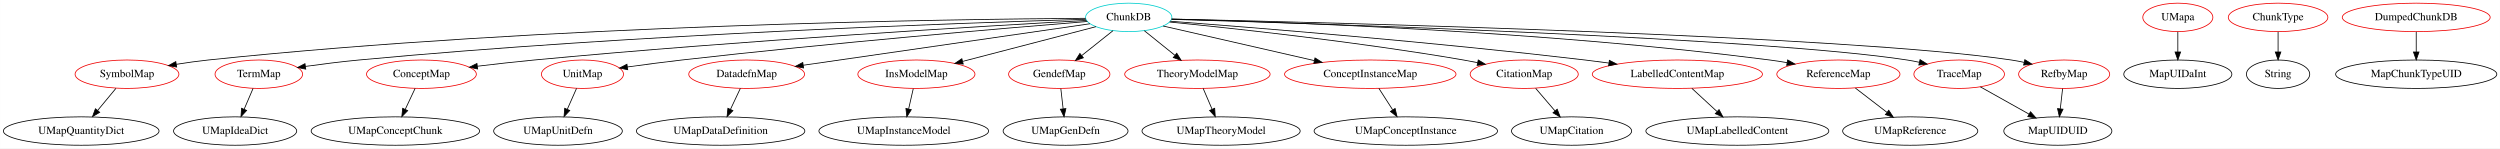
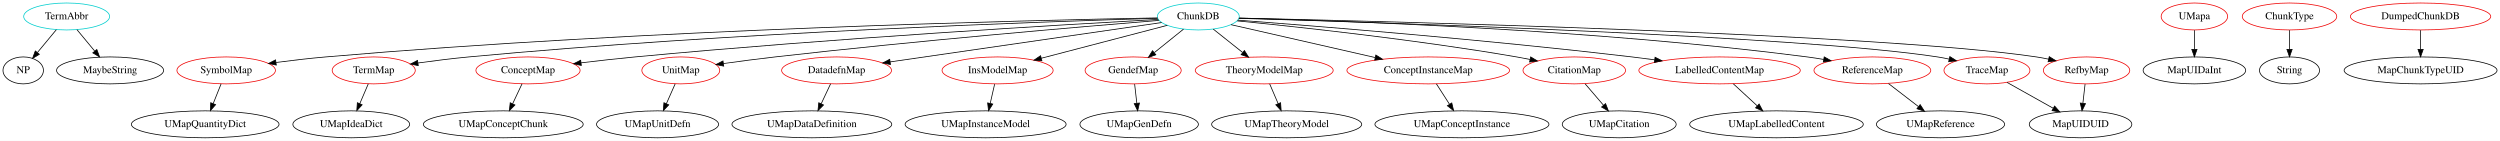
- <svg xmlns="http://www.w3.org/2000/svg" width="3167pt" height="188pt" viewBox="0.00 0.00 3166.83 188.00">
+ <svg xmlns="http://www.w3.org/2000/svg" width="3338pt" height="188pt" viewBox="0.00 0.00 3338.04 188.00">
  <g id="graph0" class="graph" transform="scale(1 1) rotate(0) translate(4 184)">
-     <polygon fill="white" stroke="transparent" points="-4,4 -4,-184 3162.83,-184 3162.83,4 -4,4" />
+     <polygon fill="white" stroke="transparent" points="-4,4 -4,-184 3334.04,-184 3334.04,4 -4,4" />
    <g id="node1" class="node">
-       <ellipse fill="none" stroke="#00cdcd" cx="1425.79" cy="-162" rx="54.69" ry="18" />
-       <text text-anchor="middle" x="1425.79" y="-158.3" font-family="Times,serif" font-size="14.00">ChunkDB</text>
+       <ellipse fill="none" stroke="#00cdcd" cx="85" cy="-162" rx="57.39" ry="18" />
+       <text text-anchor="middle" x="85" y="-158.3" font-family="Times,serif" font-size="14.00">TermAbbr</text>
    </g>
    <g id="node2" class="node">
-       <ellipse fill="none" stroke="#ee0000" cx="156.79" cy="-90" rx="65.79" ry="18" />
-       <text text-anchor="middle" x="156.79" y="-86.3" font-family="Times,serif" font-size="14.00">SymbolMap</text>
+       <ellipse fill="none" stroke="black" cx="27" cy="-90" rx="27" ry="18" />
+       <text text-anchor="middle" x="27" y="-86.3" font-family="Times,serif" font-size="14.00">NP</text>
    </g>
    <g id="edge1" class="edge">
-       <path fill="none" stroke="black" d="M1371.28,-160.81C1204.45,-159.73 686.29,-152.73 259.79,-108 246.65,-106.62 232.64,-104.65 219.32,-102.53" />
-       <polygon fill="black" stroke="black" points="219.73,-99.05 209.29,-100.89 218.6,-105.96 219.73,-99.05" />
+       <path fill="none" stroke="black" d="M71.25,-144.41C63.72,-135.31 54.26,-123.9 46.02,-113.96" />
+       <polygon fill="black" stroke="black" points="48.54,-111.51 39.46,-106.04 43.15,-115.97 48.54,-111.51" />
    </g>
    <g id="node3" class="node">
-       <ellipse fill="none" stroke="#ee0000" cx="323.79" cy="-90" rx="55.49" ry="18" />
-       <text text-anchor="middle" x="323.79" y="-86.3" font-family="Times,serif" font-size="14.00">TermMap</text>
+       <ellipse fill="none" stroke="black" cx="143" cy="-90" rx="71.49" ry="18" />
+       <text text-anchor="middle" x="143" y="-86.3" font-family="Times,serif" font-size="14.00">MaybeString</text>
    </g>
    <g id="edge2" class="edge">
-       <path fill="none" stroke="black" d="M1371.51,-159.55C1223.54,-155.27 800.79,-140.89 450.79,-108 428.52,-105.91 404.14,-102.83 382.76,-99.88" />
-       <polygon fill="black" stroke="black" points="383.23,-96.41 372.84,-98.48 382.26,-103.34 383.23,-96.41" />
+       <path fill="none" stroke="black" d="M98.75,-144.41C105.79,-135.91 114.52,-125.37 122.36,-115.91" />
+       <polygon fill="black" stroke="black" points="125.27,-117.89 128.95,-107.96 119.88,-113.42 125.27,-117.89" />
    </g>
    <g id="node4" class="node">
-       <ellipse fill="none" stroke="#ee0000" cx="529.79" cy="-90" rx="69.59" ry="18" />
-       <text text-anchor="middle" x="529.79" y="-86.3" font-family="Times,serif" font-size="14.00">ConceptMap</text>
+       <ellipse fill="none" stroke="#00cdcd" cx="1596" cy="-162" rx="54.69" ry="18" />
+       <text text-anchor="middle" x="1596" y="-158.3" font-family="Times,serif" font-size="14.00">ChunkDB</text>
+     </g>
+     <g id="node5" class="node">
+       <ellipse fill="none" stroke="#ee0000" cx="298" cy="-90" rx="65.79" ry="18" />
+       <text text-anchor="middle" x="298" y="-86.3" font-family="Times,serif" font-size="14.00">SymbolMap</text>
    </g>
    <g id="edge3" class="edge">
-       <path fill="none" stroke="black" d="M1372.31,-158.12C1248.89,-151.28 934.71,-132.77 672.79,-108 649.27,-105.78 623.62,-102.88 600.63,-100.1" />
-       <polygon fill="black" stroke="black" points="600.96,-96.62 590.61,-98.88 600.11,-103.57 600.96,-96.62" />
-     </g>
-     <g id="node5" class="node">
-       <ellipse fill="none" stroke="#ee0000" cx="733.79" cy="-90" rx="51.99" ry="18" />
-       <text text-anchor="middle" x="733.79" y="-86.3" font-family="Times,serif" font-size="14.00">UnitMap</text>
+       <path fill="none" stroke="black" d="M1541.6,-160.1C1375.11,-157.02 857.87,-144.93 431,-108 409.38,-106.13 385.86,-103.37 364.7,-100.61" />
+       <polygon fill="black" stroke="black" points="364.89,-97.1 354.52,-99.26 363.97,-104.04 364.89,-97.1" />
+     </g>
+     <g id="node6" class="node">
+       <ellipse fill="none" stroke="#ee0000" cx="495" cy="-90" rx="55.49" ry="18" />
+       <text text-anchor="middle" x="495" y="-86.3" font-family="Times,serif" font-size="14.00">TermMap</text>
    </g>
    <g id="edge4" class="edge">
-       <path fill="none" stroke="black" d="M1373.44,-156.81C1273.47,-148.66 1048.55,-129.56 859.79,-108 837.17,-105.42 812.32,-102.15 790.71,-99.18" />
-       <polygon fill="black" stroke="black" points="791.09,-95.7 780.7,-97.79 790.13,-102.63 791.09,-95.7" />
-     </g>
-     <g id="node6" class="node">
-       <ellipse fill="none" stroke="#ee0000" cx="941.79" cy="-90" rx="73.39" ry="18" />
-       <text text-anchor="middle" x="941.79" y="-86.3" font-family="Times,serif" font-size="14.00">DatadefnMap</text>
+       <path fill="none" stroke="black" d="M1541.77,-159.55C1393.96,-155.26 971.64,-140.86 622,-108 599.73,-105.91 575.35,-102.83 553.97,-99.88" />
+       <polygon fill="black" stroke="black" points="554.44,-96.41 544.05,-98.48 553.47,-103.34 554.44,-96.41" />
+     </g>
+     <g id="node7" class="node">
+       <ellipse fill="none" stroke="#ee0000" cx="701" cy="-90" rx="69.59" ry="18" />
+       <text text-anchor="middle" x="701" y="-86.3" font-family="Times,serif" font-size="14.00">ConceptMap</text>
    </g>
    <g id="edge5" class="edge">
-       <path fill="none" stroke="black" d="M1376.72,-153.9C1290.87,-141.49 1113.09,-115.77 1013.46,-101.36" />
-       <polygon fill="black" stroke="black" points="1013.87,-97.89 1003.47,-99.92 1012.87,-104.82 1013.87,-97.89" />
-     </g>
-     <g id="node7" class="node">
-       <ellipse fill="none" stroke="#ee0000" cx="1156.79" cy="-90" rx="74.19" ry="18" />
-       <text text-anchor="middle" x="1156.79" y="-86.3" font-family="Times,serif" font-size="14.00">InsModelMap</text>
+       <path fill="none" stroke="black" d="M1542.59,-158.12C1419.34,-151.28 1105.57,-132.75 844,-108 820.48,-105.77 794.83,-102.87 771.84,-100.1" />
+       <polygon fill="black" stroke="black" points="772.17,-96.62 761.82,-98.88 771.32,-103.57 772.17,-96.62" />
+     </g>
+     <g id="node8" class="node">
+       <ellipse fill="none" stroke="#ee0000" cx="905" cy="-90" rx="51.99" ry="18" />
+       <text text-anchor="middle" x="905" y="-86.3" font-family="Times,serif" font-size="14.00">UnitMap</text>
    </g>
    <g id="edge6" class="edge">
-       <path fill="none" stroke="black" d="M1384.35,-150.22C1339.17,-138.46 1266.51,-119.55 1215.48,-106.27" />
-       <polygon fill="black" stroke="black" points="1216.13,-102.83 1205.57,-103.69 1214.37,-109.6 1216.13,-102.83" />
-     </g>
-     <g id="node8" class="node">
-       <ellipse fill="none" stroke="#ee0000" cx="1337.79" cy="-90" rx="64.19" ry="18" />
-       <text text-anchor="middle" x="1337.79" y="-86.3" font-family="Times,serif" font-size="14.00">GendefMap</text>
+       <path fill="none" stroke="black" d="M1543.35,-156.78C1443.36,-148.6 1219.18,-129.51 1031,-108 1008.38,-105.41 983.52,-102.15 961.92,-99.18" />
+       <polygon fill="black" stroke="black" points="962.3,-95.7 951.91,-97.79 961.34,-102.63 962.3,-95.7" />
+     </g>
+     <g id="node9" class="node">
+       <ellipse fill="none" stroke="#ee0000" cx="1113" cy="-90" rx="73.39" ry="18" />
+       <text text-anchor="middle" x="1113" y="-86.3" font-family="Times,serif" font-size="14.00">DatadefnMap</text>
    </g>
    <g id="edge7" class="edge">
-       <path fill="none" stroke="black" d="M1405.82,-145.12C1394.18,-135.85 1379.29,-124.01 1366.41,-113.76" />
-       <polygon fill="black" stroke="black" points="1368.3,-110.79 1358.29,-107.31 1363.94,-116.27 1368.3,-110.79" />
-     </g>
-     <g id="node9" class="node">
-       <ellipse fill="none" stroke="#ee0000" cx="1512.79" cy="-90" rx="92.08" ry="18" />
-       <text text-anchor="middle" x="1512.79" y="-86.3" font-family="Times,serif" font-size="14.00">TheoryModelMap</text>
+       <path fill="none" stroke="black" d="M1547.03,-153.9C1461.35,-141.49 1283.94,-115.77 1184.52,-101.36" />
+       <polygon fill="black" stroke="black" points="1184.95,-97.89 1174.55,-99.92 1183.95,-104.82 1184.95,-97.89" />
+     </g>
+     <g id="node10" class="node">
+       <ellipse fill="none" stroke="#ee0000" cx="1328" cy="-90" rx="74.19" ry="18" />
+       <text text-anchor="middle" x="1328" y="-86.3" font-family="Times,serif" font-size="14.00">InsModelMap</text>
    </g>
    <g id="edge8" class="edge">
-       <path fill="none" stroke="black" d="M1445.53,-145.12C1456.97,-135.92 1471.56,-124.18 1484.23,-113.98" />
-       <polygon fill="black" stroke="black" points="1486.62,-116.55 1492.22,-107.55 1482.23,-111.09 1486.62,-116.55" />
-     </g>
-     <g id="node10" class="node">
-       <ellipse fill="none" stroke="#ee0000" cx="1731.79" cy="-90" rx="108.58" ry="18" />
-       <text text-anchor="middle" x="1731.79" y="-86.3" font-family="Times,serif" font-size="14.00">ConceptInstanceMap</text>
+       <path fill="none" stroke="black" d="M1554.71,-150.22C1509.7,-138.46 1437.31,-119.55 1386.47,-106.27" />
+       <polygon fill="black" stroke="black" points="1387.16,-102.84 1376.6,-103.69 1385.39,-109.61 1387.16,-102.84" />
+     </g>
+     <g id="node11" class="node">
+       <ellipse fill="none" stroke="#ee0000" cx="1509" cy="-90" rx="64.19" ry="18" />
+       <text text-anchor="middle" x="1509" y="-86.3" font-family="Times,serif" font-size="14.00">GendefMap</text>
    </g>
    <g id="edge9" class="edge">
-       <path fill="none" stroke="black" d="M1469.31,-151.05C1519.14,-139.64 1601.52,-120.8 1660.71,-107.26" />
-       <polygon fill="black" stroke="black" points="1661.77,-110.61 1670.74,-104.97 1660.21,-103.79 1661.77,-110.61" />
-     </g>
-     <g id="node11" class="node">
-       <ellipse fill="none" stroke="#ee0000" cx="1926.79" cy="-90" rx="68.49" ry="18" />
-       <text text-anchor="middle" x="1926.79" y="-86.3" font-family="Times,serif" font-size="14.00">CitationMap</text>
+       <path fill="none" stroke="black" d="M1576.26,-145.12C1564.74,-135.85 1550.02,-124.01 1537.29,-113.76" />
+       <polygon fill="black" stroke="black" points="1539.25,-110.85 1529.27,-107.31 1534.86,-116.3 1539.25,-110.85" />
+     </g>
+     <g id="node12" class="node">
+       <ellipse fill="none" stroke="#ee0000" cx="1684" cy="-90" rx="92.08" ry="18" />
+       <text text-anchor="middle" x="1684" y="-86.3" font-family="Times,serif" font-size="14.00">TheoryModelMap</text>
    </g>
    <g id="edge10" class="edge">
-       <path fill="none" stroke="black" d="M1477.58,-156.09C1557.7,-148.15 1716.38,-131.01 1849.79,-108 1855.58,-107 1861.6,-105.86 1867.59,-104.65" />
-       <polygon fill="black" stroke="black" points="1868.55,-108.03 1877.63,-102.57 1867.13,-101.17 1868.55,-108.03" />
-     </g>
-     <g id="node12" class="node">
-       <ellipse fill="none" stroke="#ee0000" cx="2120.79" cy="-90" rx="107.78" ry="18" />
-       <text text-anchor="middle" x="2120.79" y="-86.3" font-family="Times,serif" font-size="14.00">LabelledContentMap</text>
+       <path fill="none" stroke="black" d="M1615.97,-145.12C1627.53,-135.92 1642.29,-124.18 1655.11,-113.98" />
+       <polygon fill="black" stroke="black" points="1657.55,-116.52 1663.19,-107.55 1653.19,-111.04 1657.55,-116.52" />
+     </g>
+     <g id="node13" class="node">
+       <ellipse fill="none" stroke="#ee0000" cx="1903" cy="-90" rx="108.58" ry="18" />
+       <text text-anchor="middle" x="1903" y="-86.3" font-family="Times,serif" font-size="14.00">ConceptInstanceMap</text>
    </g>
    <g id="edge11" class="edge">
-       <path fill="none" stroke="black" d="M1478.49,-157.11C1580.21,-149.38 1810.66,-130.87 2003.79,-108 2013.58,-106.84 2023.8,-105.52 2033.97,-104.14" />
-       <polygon fill="black" stroke="black" points="2034.66,-107.57 2044.09,-102.74 2033.7,-100.64 2034.66,-107.57" />
-     </g>
-     <g id="node13" class="node">
-       <ellipse fill="none" stroke="#ee0000" cx="2324.79" cy="-90" rx="77.99" ry="18" />
-       <text text-anchor="middle" x="2324.79" y="-86.3" font-family="Times,serif" font-size="14.00">ReferenceMap</text>
+       <path fill="none" stroke="black" d="M1639.66,-151.05C1689.74,-139.63 1772.56,-120.74 1831.96,-107.2" />
+       <polygon fill="black" stroke="black" points="1833.05,-110.54 1842.03,-104.9 1831.5,-103.71 1833.05,-110.54" />
+     </g>
+     <g id="node14" class="node">
+       <ellipse fill="none" stroke="#ee0000" cx="2098" cy="-90" rx="68.49" ry="18" />
+       <text text-anchor="middle" x="2098" y="-86.3" font-family="Times,serif" font-size="14.00">CitationMap</text>
    </g>
    <g id="edge12" class="edge">
-       <path fill="none" stroke="black" d="M1480.19,-159.85C1611.14,-156.55 1954.09,-144.82 2237.79,-108 2244.93,-107.07 2252.36,-105.92 2259.74,-104.65" />
-       <polygon fill="black" stroke="black" points="2260.51,-108.07 2269.74,-102.86 2259.28,-101.18 2260.51,-108.07" />
-     </g>
-     <g id="node14" class="node">
-       <ellipse fill="none" stroke="#ee0000" cx="2477.79" cy="-90" rx="57.39" ry="18" />
-       <text text-anchor="middle" x="2477.79" y="-86.3" font-family="Times,serif" font-size="14.00">TraceMap</text>
+       <path fill="none" stroke="black" d="M1647.91,-156.1C1728.22,-148.17 1887.27,-131.05 2021,-108 2026.79,-107 2032.8,-105.86 2038.8,-104.65" />
+       <polygon fill="black" stroke="black" points="2039.76,-108.03 2048.84,-102.57 2038.34,-101.17 2039.76,-108.03" />
+     </g>
+     <g id="node15" class="node">
+       <ellipse fill="none" stroke="#ee0000" cx="2292" cy="-90" rx="107.78" ry="18" />
+       <text text-anchor="middle" x="2292" y="-86.3" font-family="Times,serif" font-size="14.00">LabelledContentMap</text>
    </g>
    <g id="edge13" class="edge">
-       <path fill="none" stroke="black" d="M1480.17,-159.5C1659.32,-154.33 2229.87,-136.03 2411.79,-108 2416.85,-107.22 2422.09,-106.22 2427.29,-105.09" />
-       <polygon fill="black" stroke="black" points="2428.26,-108.46 2437.21,-102.8 2426.68,-101.64 2428.26,-108.46" />
-     </g>
-     <g id="node15" class="node">
-       <ellipse fill="none" stroke="#ee0000" cx="2610.79" cy="-90" rx="57.69" ry="18" />
-       <text text-anchor="middle" x="2610.79" y="-86.3" font-family="Times,serif" font-size="14.00">RefbyMap</text>
+       <path fill="none" stroke="black" d="M1648.79,-157.11C1750.69,-149.39 1981.53,-130.89 2175,-108 2184.78,-106.84 2195.01,-105.52 2205.17,-104.14" />
+       <polygon fill="black" stroke="black" points="2205.87,-107.58 2215.3,-102.74 2204.91,-100.64 2205.87,-107.58" />
+     </g>
+     <g id="node16" class="node">
+       <ellipse fill="none" stroke="#ee0000" cx="2496" cy="-90" rx="77.99" ry="18" />
+       <text text-anchor="middle" x="2496" y="-86.3" font-family="Times,serif" font-size="14.00">ReferenceMap</text>
    </g>
    <g id="edge14" class="edge">
-       <path fill="none" stroke="black" d="M1480.2,-159.87C1674.67,-155.61 2334.9,-139.13 2543.79,-108 2549.13,-107.2 2554.67,-106.16 2560.16,-104.99" />
-       <polygon fill="black" stroke="black" points="2560.99,-108.39 2569.95,-102.75 2559.43,-101.56 2560.99,-108.39" />
+       <path fill="none" stroke="black" d="M1650.46,-159.85C1781.58,-156.57 2124.95,-144.86 2409,-108 2416.13,-107.07 2423.57,-105.92 2430.95,-104.65" />
+       <polygon fill="black" stroke="black" points="2431.72,-108.07 2440.95,-102.86 2430.48,-101.18 2431.72,-108.07" />
+     </g>
+     <g id="node17" class="node">
+       <ellipse fill="none" stroke="#ee0000" cx="2649" cy="-90" rx="57.39" ry="18" />
+       <text text-anchor="middle" x="2649" y="-86.3" font-family="Times,serif" font-size="14.00">TraceMap</text>
+     </g>
+     <g id="edge15" class="edge">
+       <path fill="none" stroke="black" d="M1650.12,-159.51C1829.1,-154.36 2400.79,-136.07 2583,-108 2588.06,-107.22 2593.29,-106.22 2598.5,-105.09" />
+       <polygon fill="black" stroke="black" points="2599.47,-108.46 2608.42,-102.8 2597.89,-101.64 2599.47,-108.46" />
    </g>
    <g id="node18" class="node">
-       <ellipse fill="none" stroke="black" cx="98.79" cy="-18" rx="98.58" ry="18" />
-       <text text-anchor="middle" x="98.79" y="-14.3" font-family="Times,serif" font-size="14.00">UMapQuantityDict</text>
+       <ellipse fill="none" stroke="#ee0000" cx="2782" cy="-90" rx="57.69" ry="18" />
+       <text text-anchor="middle" x="2782" y="-86.3" font-family="Times,serif" font-size="14.00">RefbyMap</text>
    </g>
    <g id="edge16" class="edge">
-       <path fill="none" stroke="black" d="M142.75,-72.05C135.8,-63.67 127.27,-53.38 119.59,-44.1" />
-       <polygon fill="black" stroke="black" points="122.18,-41.74 113.11,-36.28 116.79,-46.21 122.18,-41.74" />
+       <path fill="none" stroke="black" d="M1650.45,-159.87C1845.1,-155.61 2505.92,-139.15 2715,-108 2720.34,-107.2 2725.87,-106.16 2731.37,-104.99" />
+       <polygon fill="black" stroke="black" points="2732.19,-108.39 2741.16,-102.75 2730.63,-101.56 2732.19,-108.39" />
    </g>
    <g id="node21" class="node">
-       <ellipse fill="none" stroke="black" cx="293.79" cy="-18" rx="77.99" ry="18" />
-       <text text-anchor="middle" x="293.79" y="-14.3" font-family="Times,serif" font-size="14.00">UMapIdeaDict</text>
+       <ellipse fill="none" stroke="black" cx="270" cy="-18" rx="98.58" ry="18" />
+       <text text-anchor="middle" x="270" y="-14.3" font-family="Times,serif" font-size="14.00">UMapQuantityDict</text>
+     </g>
+     <g id="edge18" class="edge">
+       <path fill="none" stroke="black" d="M291.22,-72.05C288.07,-64.18 284.25,-54.62 280.72,-45.79" />
+       <polygon fill="black" stroke="black" points="283.87,-44.26 276.91,-36.28 277.37,-46.86 283.87,-44.26" />
+     </g>
+     <g id="node24" class="node">
+       <ellipse fill="none" stroke="black" cx="465" cy="-18" rx="77.99" ry="18" />
+       <text text-anchor="middle" x="465" y="-14.3" font-family="Times,serif" font-size="14.00">UMapIdeaDict</text>
+     </g>
+     <g id="edge21" class="edge">
+       <path fill="none" stroke="black" d="M487.74,-72.05C484.32,-64.09 480.18,-54.41 476.36,-45.51" />
+       <polygon fill="black" stroke="black" points="479.56,-44.09 472.4,-36.28 473.13,-46.85 479.56,-44.09" />
+     </g>
+     <g id="node22" class="node">
+       <ellipse fill="none" stroke="black" cx="668" cy="-18" rx="106.68" ry="18" />
+       <text text-anchor="middle" x="668" y="-14.3" font-family="Times,serif" font-size="14.00">UMapConceptChunk</text>
    </g>
    <g id="edge19" class="edge">
-       <path fill="none" stroke="black" d="M316.53,-72.05C313.12,-64.09 308.97,-54.41 305.15,-45.51" />
-       <polygon fill="black" stroke="black" points="308.35,-44.09 301.19,-36.28 301.92,-46.85 308.35,-44.09" />
+       <path fill="none" stroke="black" d="M693.01,-72.05C689.26,-64.09 684.69,-54.41 680.5,-45.51" />
+       <polygon fill="black" stroke="black" points="683.57,-43.83 676.14,-36.28 677.24,-46.81 683.57,-43.83" />
+     </g>
+     <g id="node23" class="node">
+       <ellipse fill="none" stroke="black" cx="874" cy="-18" rx="81.49" ry="18" />
+       <text text-anchor="middle" x="874" y="-14.3" font-family="Times,serif" font-size="14.00">UMapUnitDefn</text>
+     </g>
+     <g id="edge20" class="edge">
+       <path fill="none" stroke="black" d="M897.5,-72.05C893.97,-64.09 889.68,-54.41 885.74,-45.51" />
+       <polygon fill="black" stroke="black" points="888.9,-44 881.65,-36.28 882.5,-46.84 888.9,-44" />
+     </g>
+     <g id="node26" class="node">
+       <ellipse fill="none" stroke="black" cx="1080" cy="-18" rx="106.68" ry="18" />
+       <text text-anchor="middle" x="1080" y="-14.3" font-family="Times,serif" font-size="14.00">UMapDataDefinition</text>
+     </g>
+     <g id="edge24" class="edge">
+       <path fill="none" stroke="black" d="M1105.01,-72.05C1101.26,-64.09 1096.69,-54.41 1092.5,-45.51" />
+       <polygon fill="black" stroke="black" points="1095.57,-43.83 1088.14,-36.28 1089.24,-46.81 1095.57,-43.83" />
+     </g>
+     <g id="node27" class="node">
+       <ellipse fill="none" stroke="black" cx="1312" cy="-18" rx="107.48" ry="18" />
+       <text text-anchor="middle" x="1312" y="-14.3" font-family="Times,serif" font-size="14.00">UMapInstanceModel</text>
+     </g>
+     <g id="edge25" class="edge">
+       <path fill="none" stroke="black" d="M1324.04,-71.7C1322.28,-63.98 1320.16,-54.71 1318.2,-46.11" />
+       <polygon fill="black" stroke="black" points="1321.55,-45.07 1315.91,-36.1 1314.73,-46.63 1321.55,-45.07" />
+     </g>
+     <g id="node28" class="node">
+       <ellipse fill="none" stroke="black" cx="1517" cy="-18" rx="79.09" ry="18" />
+       <text text-anchor="middle" x="1517" y="-14.3" font-family="Times,serif" font-size="14.00">UMapGenDefn</text>
+     </g>
+     <g id="edge26" class="edge">
+       <path fill="none" stroke="black" d="M1510.98,-71.7C1511.86,-63.98 1512.92,-54.71 1513.9,-46.11" />
+       <polygon fill="black" stroke="black" points="1517.39,-46.44 1515.05,-36.1 1510.43,-45.64 1517.39,-46.44" />
+     </g>
+     <g id="node29" class="node">
+       <ellipse fill="none" stroke="black" cx="1714" cy="-18" rx="100.18" ry="18" />
+       <text text-anchor="middle" x="1714" y="-14.3" font-family="Times,serif" font-size="14.00">UMapTheoryModel</text>
+     </g>
+     <g id="edge27" class="edge">
+       <path fill="none" stroke="black" d="M1691.26,-72.05C1694.68,-64.09 1698.82,-54.41 1702.64,-45.51" />
+       <polygon fill="black" stroke="black" points="1705.87,-46.85 1706.6,-36.28 1699.44,-44.09 1705.87,-46.85" />
+     </g>
+     <g id="node30" class="node">
+       <ellipse fill="none" stroke="black" cx="1948" cy="-18" rx="116.18" ry="18" />
+       <text text-anchor="middle" x="1948" y="-14.3" font-family="Times,serif" font-size="14.00">UMapConceptInstance</text>
+     </g>
+     <g id="edge28" class="edge">
+       <path fill="none" stroke="black" d="M1913.89,-72.05C1919.12,-63.92 1925.5,-54 1931.32,-44.94" />
+       <polygon fill="black" stroke="black" points="1934.43,-46.58 1936.89,-36.28 1928.54,-42.79 1934.43,-46.58" />
+     </g>
+     <g id="node33" class="node">
+       <ellipse fill="none" stroke="black" cx="2158" cy="-18" rx="76.09" ry="18" />
+       <text text-anchor="middle" x="2158" y="-14.3" font-family="Times,serif" font-size="14.00">UMapCitation</text>
+     </g>
+     <g id="edge31" class="edge">
+       <path fill="none" stroke="black" d="M2112.52,-72.05C2119.89,-63.46 2128.98,-52.86 2137.09,-43.4" />
+       <polygon fill="black" stroke="black" points="2139.76,-45.66 2143.61,-35.79 2134.44,-41.1 2139.76,-45.66" />
+     </g>
+     <g id="node31" class="node">
+       <ellipse fill="none" stroke="black" cx="2368" cy="-18" rx="115.88" ry="18" />
+       <text text-anchor="middle" x="2368" y="-14.3" font-family="Times,serif" font-size="14.00">UMapLabelledContent</text>
+     </g>
+     <g id="edge29" class="edge">
+       <path fill="none" stroke="black" d="M2310.4,-72.05C2319.92,-63.28 2331.7,-52.43 2342.13,-42.83" />
+       <polygon fill="black" stroke="black" points="2344.79,-45.14 2349.77,-35.79 2340.05,-39.99 2344.79,-45.14" />
+     </g>
+     <g id="node32" class="node">
+       <ellipse fill="none" stroke="black" cx="2587" cy="-18" rx="85.59" ry="18" />
+       <text text-anchor="middle" x="2587" y="-14.3" font-family="Times,serif" font-size="14.00">UMapReference</text>
+     </g>
+     <g id="edge30" class="edge">
+       <path fill="none" stroke="black" d="M2517.57,-72.41C2529.47,-63.26 2544.42,-51.76 2557.4,-41.77" />
+       <polygon fill="black" stroke="black" points="2559.8,-44.34 2565.59,-35.47 2555.53,-38.79 2559.8,-44.34" />
+     </g>
+     <g id="node25" class="node">
+       <ellipse fill="none" stroke="black" cx="2774" cy="-18" rx="68.49" ry="18" />
+       <text text-anchor="middle" x="2774" y="-14.3" font-family="Times,serif" font-size="14.00">MapUIDUID</text>
+     </g>
+     <g id="edge22" class="edge">
+       <path fill="none" stroke="black" d="M2675.82,-73.98C2693.86,-63.88 2717.86,-50.44 2737.62,-39.37" />
+       <polygon fill="black" stroke="black" points="2739.35,-42.42 2746.36,-34.48 2735.93,-36.31 2739.35,-42.42" />
+     </g>
+     <g id="edge23" class="edge">
+       <path fill="none" stroke="black" d="M2780.02,-71.7C2779.14,-63.98 2778.08,-54.71 2777.1,-46.11" />
+       <polygon fill="black" stroke="black" points="2780.57,-45.64 2775.95,-36.1 2773.61,-46.44 2780.57,-45.64" />
    </g>
    <g id="node19" class="node">
-       <ellipse fill="none" stroke="black" cx="496.79" cy="-18" rx="106.68" ry="18" />
-       <text text-anchor="middle" x="496.79" y="-14.3" font-family="Times,serif" font-size="14.00">UMapConceptChunk</text>
+       <ellipse fill="none" stroke="#ee0000" cx="2926" cy="-162" rx="44.39" ry="18" />
+       <text text-anchor="middle" x="2926" y="-158.3" font-family="Times,serif" font-size="14.00">UMapa</text>
+     </g>
+     <g id="node20" class="node">
+       <ellipse fill="none" stroke="black" cx="2926" cy="-90" rx="68.49" ry="18" />
+       <text text-anchor="middle" x="2926" y="-86.3" font-family="Times,serif" font-size="14.00">MapUIDaInt</text>
    </g>
    <g id="edge17" class="edge">
-       <path fill="none" stroke="black" d="M521.8,-72.05C518.05,-64.09 513.48,-54.41 509.29,-45.51" />
-       <polygon fill="black" stroke="black" points="512.37,-43.83 504.94,-36.28 506.03,-46.81 512.37,-43.83" />
-     </g>
-     <g id="node20" class="node">
-       <ellipse fill="none" stroke="black" cx="702.79" cy="-18" rx="81.49" ry="18" />
-       <text text-anchor="middle" x="702.79" y="-14.3" font-family="Times,serif" font-size="14.00">UMapUnitDefn</text>
-     </g>
-     <g id="edge18" class="edge">
-       <path fill="none" stroke="black" d="M726.29,-72.05C722.76,-64.09 718.47,-54.41 714.53,-45.51" />
-       <polygon fill="black" stroke="black" points="717.69,-44 710.44,-36.28 711.29,-46.84 717.69,-44" />
-     </g>
-     <g id="node23" class="node">
-       <ellipse fill="none" stroke="black" cx="908.79" cy="-18" rx="106.68" ry="18" />
-       <text text-anchor="middle" x="908.79" y="-14.3" font-family="Times,serif" font-size="14.00">UMapDataDefinition</text>
-     </g>
-     <g id="edge22" class="edge">
-       <path fill="none" stroke="black" d="M933.8,-72.05C930.05,-64.09 925.48,-54.41 921.29,-45.51" />
-       <polygon fill="black" stroke="black" points="924.37,-43.83 916.94,-36.28 918.03,-46.81 924.37,-43.83" />
-     </g>
-     <g id="node24" class="node">
-       <ellipse fill="none" stroke="black" cx="1140.79" cy="-18" rx="107.48" ry="18" />
-       <text text-anchor="middle" x="1140.79" y="-14.3" font-family="Times,serif" font-size="14.00">UMapInstanceModel</text>
-     </g>
-     <g id="edge23" class="edge">
-       <path fill="none" stroke="black" d="M1152.84,-71.7C1151.07,-63.98 1148.95,-54.71 1146.99,-46.11" />
-       <polygon fill="black" stroke="black" points="1150.34,-45.07 1144.7,-36.1 1143.52,-46.63 1150.34,-45.07" />
-     </g>
-     <g id="node25" class="node">
-       <ellipse fill="none" stroke="black" cx="1345.79" cy="-18" rx="79.09" ry="18" />
-       <text text-anchor="middle" x="1345.79" y="-14.3" font-family="Times,serif" font-size="14.00">UMapGenDefn</text>
-     </g>
-     <g id="edge24" class="edge">
-       <path fill="none" stroke="black" d="M1339.77,-71.7C1340.65,-63.98 1341.71,-54.71 1342.69,-46.11" />
-       <polygon fill="black" stroke="black" points="1346.18,-46.44 1343.84,-36.1 1339.22,-45.64 1346.18,-46.44" />
-     </g>
-     <g id="node26" class="node">
-       <ellipse fill="none" stroke="black" cx="1542.79" cy="-18" rx="100.18" ry="18" />
-       <text text-anchor="middle" x="1542.79" y="-14.3" font-family="Times,serif" font-size="14.00">UMapTheoryModel</text>
-     </g>
-     <g id="edge25" class="edge">
-       <path fill="none" stroke="black" d="M1520.05,-72.05C1523.47,-64.09 1527.62,-54.41 1531.43,-45.51" />
-       <polygon fill="black" stroke="black" points="1534.67,-46.85 1535.39,-36.28 1528.23,-44.09 1534.67,-46.85" />
-     </g>
-     <g id="node27" class="node">
-       <ellipse fill="none" stroke="black" cx="1776.79" cy="-18" rx="116.18" ry="18" />
-       <text text-anchor="middle" x="1776.79" y="-14.3" font-family="Times,serif" font-size="14.00">UMapConceptInstance</text>
-     </g>
-     <g id="edge26" class="edge">
-       <path fill="none" stroke="black" d="M1742.68,-72.05C1747.91,-63.92 1754.29,-54 1760.11,-44.94" />
-       <polygon fill="black" stroke="black" points="1763.22,-46.58 1765.69,-36.28 1757.33,-42.79 1763.22,-46.58" />
-     </g>
-     <g id="node30" class="node">
-       <ellipse fill="none" stroke="black" cx="1986.79" cy="-18" rx="76.09" ry="18" />
-       <text text-anchor="middle" x="1986.79" y="-14.3" font-family="Times,serif" font-size="14.00">UMapCitation</text>
-     </g>
-     <g id="edge29" class="edge">
-       <path fill="none" stroke="black" d="M1941.32,-72.05C1948.69,-63.46 1957.77,-52.86 1965.88,-43.4" />
-       <polygon fill="black" stroke="black" points="1968.55,-45.66 1972.4,-35.79 1963.24,-41.1 1968.55,-45.66" />
-     </g>
-     <g id="node28" class="node">
-       <ellipse fill="none" stroke="black" cx="2196.79" cy="-18" rx="115.88" ry="18" />
-       <text text-anchor="middle" x="2196.79" y="-14.3" font-family="Times,serif" font-size="14.00">UMapLabelledContent</text>
-     </g>
-     <g id="edge27" class="edge">
-       <path fill="none" stroke="black" d="M2139.19,-72.05C2148.71,-63.28 2160.49,-52.43 2170.92,-42.83" />
-       <polygon fill="black" stroke="black" points="2173.58,-45.14 2178.56,-35.79 2168.84,-39.99 2173.58,-45.14" />
-     </g>
-     <g id="node29" class="node">
-       <ellipse fill="none" stroke="black" cx="2415.79" cy="-18" rx="85.59" ry="18" />
-       <text text-anchor="middle" x="2415.79" y="-14.3" font-family="Times,serif" font-size="14.00">UMapReference</text>
-     </g>
-     <g id="edge28" class="edge">
-       <path fill="none" stroke="black" d="M2346.36,-72.41C2358.26,-63.26 2373.21,-51.76 2386.19,-41.77" />
-       <polygon fill="black" stroke="black" points="2388.59,-44.34 2394.38,-35.47 2384.32,-38.79 2388.59,-44.34" />
-     </g>
-     <g id="node22" class="node">
-       <ellipse fill="none" stroke="black" cx="2602.79" cy="-18" rx="68.49" ry="18" />
-       <text text-anchor="middle" x="2602.79" y="-14.3" font-family="Times,serif" font-size="14.00">MapUIDUID</text>
-     </g>
-     <g id="edge20" class="edge">
-       <path fill="none" stroke="black" d="M2504.61,-73.98C2522.65,-63.88 2546.65,-50.44 2566.41,-39.37" />
-       <polygon fill="black" stroke="black" points="2568.14,-42.42 2575.16,-34.48 2564.72,-36.31 2568.14,-42.42" />
-     </g>
-     <g id="edge21" class="edge">
-       <path fill="none" stroke="black" d="M2608.81,-71.7C2607.93,-63.98 2606.87,-54.71 2605.89,-46.11" />
-       <polygon fill="black" stroke="black" points="2609.36,-45.64 2604.75,-36.1 2602.4,-46.44 2609.36,-45.64" />
-     </g>
-     <g id="node16" class="node">
-       <ellipse fill="none" stroke="#ee0000" cx="2754.79" cy="-162" rx="44.39" ry="18" />
-       <text text-anchor="middle" x="2754.79" y="-158.3" font-family="Times,serif" font-size="14.00">UMapa</text>
-     </g>
-     <g id="node17" class="node">
-       <ellipse fill="none" stroke="black" cx="2754.79" cy="-90" rx="68.49" ry="18" />
-       <text text-anchor="middle" x="2754.79" y="-86.3" font-family="Times,serif" font-size="14.00">MapUIDaInt</text>
-     </g>
-     <g id="edge15" class="edge">
-       <path fill="none" stroke="black" d="M2754.79,-143.7C2754.79,-135.98 2754.79,-126.71 2754.79,-118.11" />
-       <polygon fill="black" stroke="black" points="2758.29,-118.1 2754.79,-108.1 2751.29,-118.1 2758.29,-118.1" />
-     </g>
-     <g id="node31" class="node">
-       <ellipse fill="none" stroke="#ee0000" cx="2881.79" cy="-162" rx="63.09" ry="18" />
-       <text text-anchor="middle" x="2881.79" y="-158.3" font-family="Times,serif" font-size="14.00">ChunkType</text>
-     </g>
-     <g id="node32" class="node">
-       <ellipse fill="none" stroke="black" cx="2881.79" cy="-90" rx="40.09" ry="18" />
-       <text text-anchor="middle" x="2881.79" y="-86.3" font-family="Times,serif" font-size="14.00">String</text>
-     </g>
-     <g id="edge30" class="edge">
-       <path fill="none" stroke="black" d="M2881.79,-143.7C2881.79,-135.98 2881.79,-126.71 2881.79,-118.11" />
-       <polygon fill="black" stroke="black" points="2885.29,-118.1 2881.79,-108.1 2878.29,-118.1 2885.29,-118.1" />
-     </g>
-     <g id="node33" class="node">
-       <ellipse fill="none" stroke="#ee0000" cx="3056.79" cy="-162" rx="93.68" ry="18" />
-       <text text-anchor="middle" x="3056.79" y="-158.3" font-family="Times,serif" font-size="14.00">DumpedChunkDB</text>
+       <path fill="none" stroke="black" d="M2926,-143.7C2926,-135.98 2926,-126.71 2926,-118.11" />
+       <polygon fill="black" stroke="black" points="2929.5,-118.1 2926,-108.1 2922.5,-118.1 2929.5,-118.1" />
    </g>
    <g id="node34" class="node">
-       <ellipse fill="none" stroke="black" cx="3056.79" cy="-90" rx="102.08" ry="18" />
-       <text text-anchor="middle" x="3056.79" y="-86.3" font-family="Times,serif" font-size="14.00">MapChunkTypeUID</text>
-     </g>
-     <g id="edge31" class="edge">
-       <path fill="none" stroke="black" d="M3056.79,-143.7C3056.79,-135.98 3056.79,-126.71 3056.79,-118.11" />
-       <polygon fill="black" stroke="black" points="3060.29,-118.1 3056.79,-108.1 3053.29,-118.1 3060.29,-118.1" />
+       <ellipse fill="none" stroke="#ee0000" cx="3053" cy="-162" rx="63.09" ry="18" />
+       <text text-anchor="middle" x="3053" y="-158.3" font-family="Times,serif" font-size="14.00">ChunkType</text>
+     </g>
+     <g id="node35" class="node">
+       <ellipse fill="none" stroke="black" cx="3053" cy="-90" rx="40.09" ry="18" />
+       <text text-anchor="middle" x="3053" y="-86.3" font-family="Times,serif" font-size="14.00">String</text>
+     </g>
+     <g id="edge32" class="edge">
+       <path fill="none" stroke="black" d="M3053,-143.7C3053,-135.98 3053,-126.71 3053,-118.11" />
+       <polygon fill="black" stroke="black" points="3056.5,-118.1 3053,-108.1 3049.5,-118.1 3056.5,-118.1" />
+     </g>
+     <g id="node36" class="node">
+       <ellipse fill="none" stroke="#ee0000" cx="3228" cy="-162" rx="93.68" ry="18" />
+       <text text-anchor="middle" x="3228" y="-158.3" font-family="Times,serif" font-size="14.00">DumpedChunkDB</text>
+     </g>
+     <g id="node37" class="node">
+       <ellipse fill="none" stroke="black" cx="3228" cy="-90" rx="102.08" ry="18" />
+       <text text-anchor="middle" x="3228" y="-86.3" font-family="Times,serif" font-size="14.00">MapChunkTypeUID</text>
+     </g>
+     <g id="edge33" class="edge">
+       <path fill="none" stroke="black" d="M3228,-143.7C3228,-135.98 3228,-126.71 3228,-118.11" />
+       <polygon fill="black" stroke="black" points="3231.5,-118.1 3228,-108.1 3224.5,-118.1 3231.5,-118.1" />
    </g>
  </g>
</svg>
